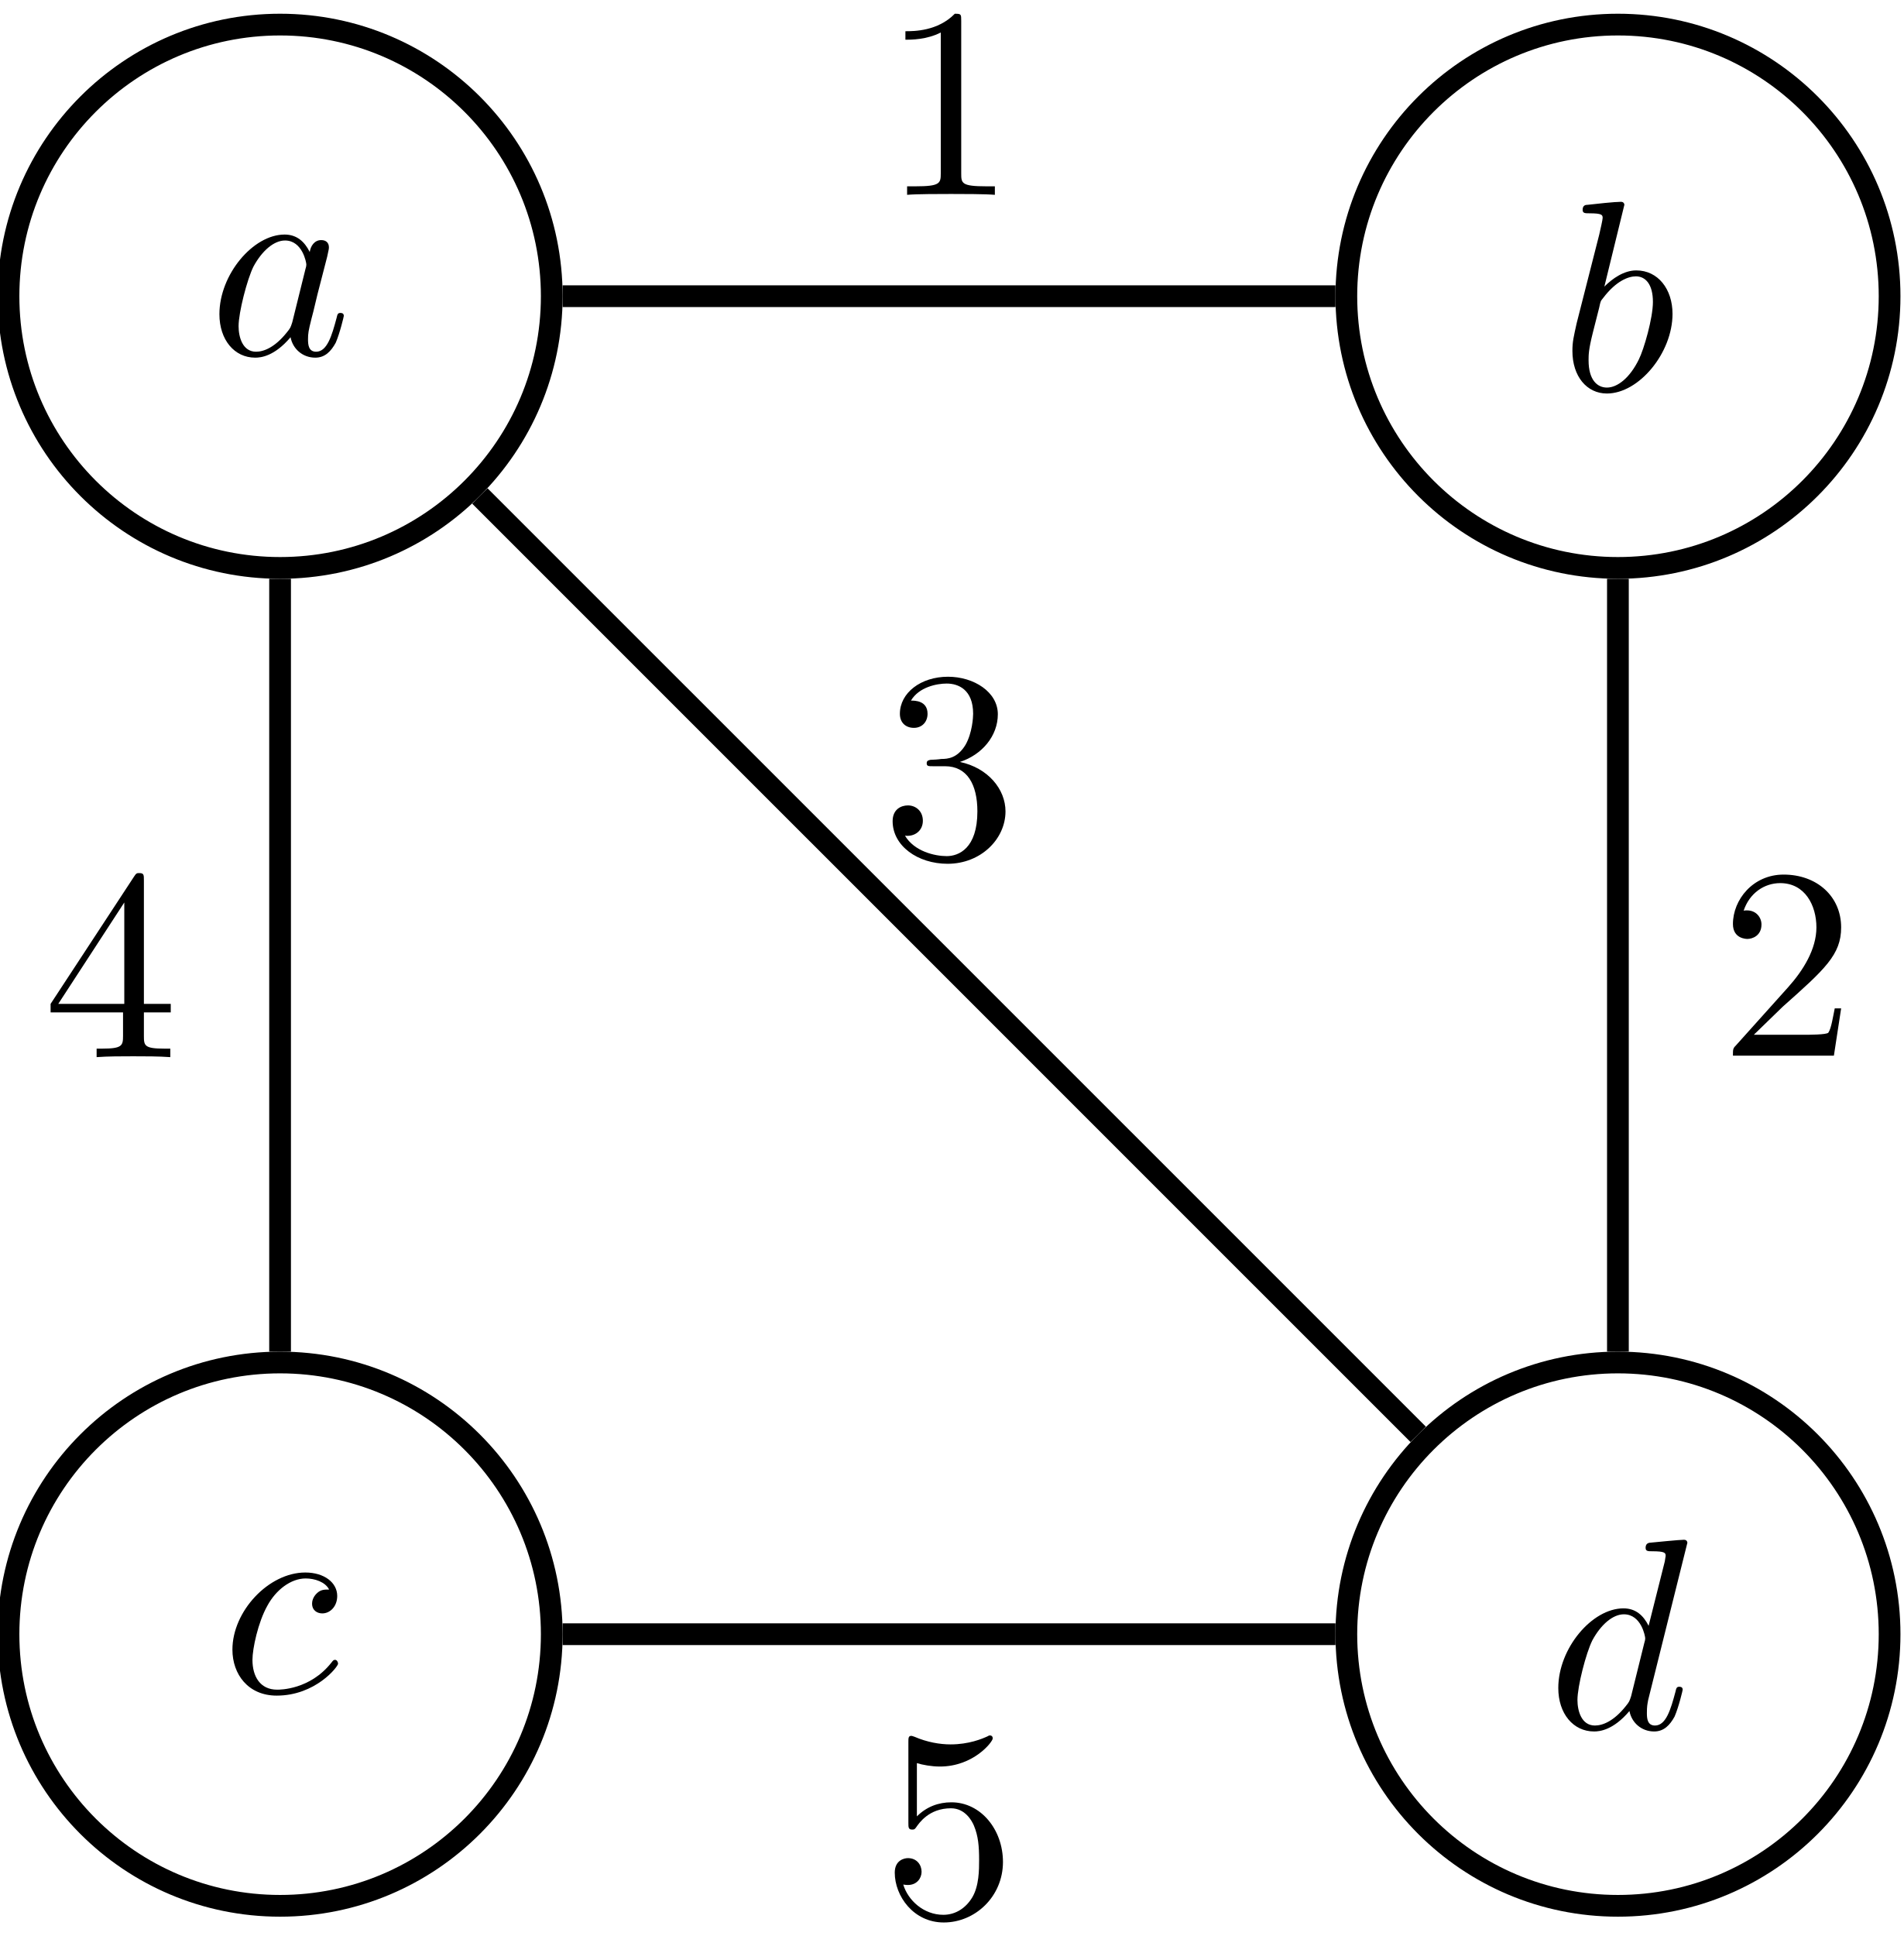
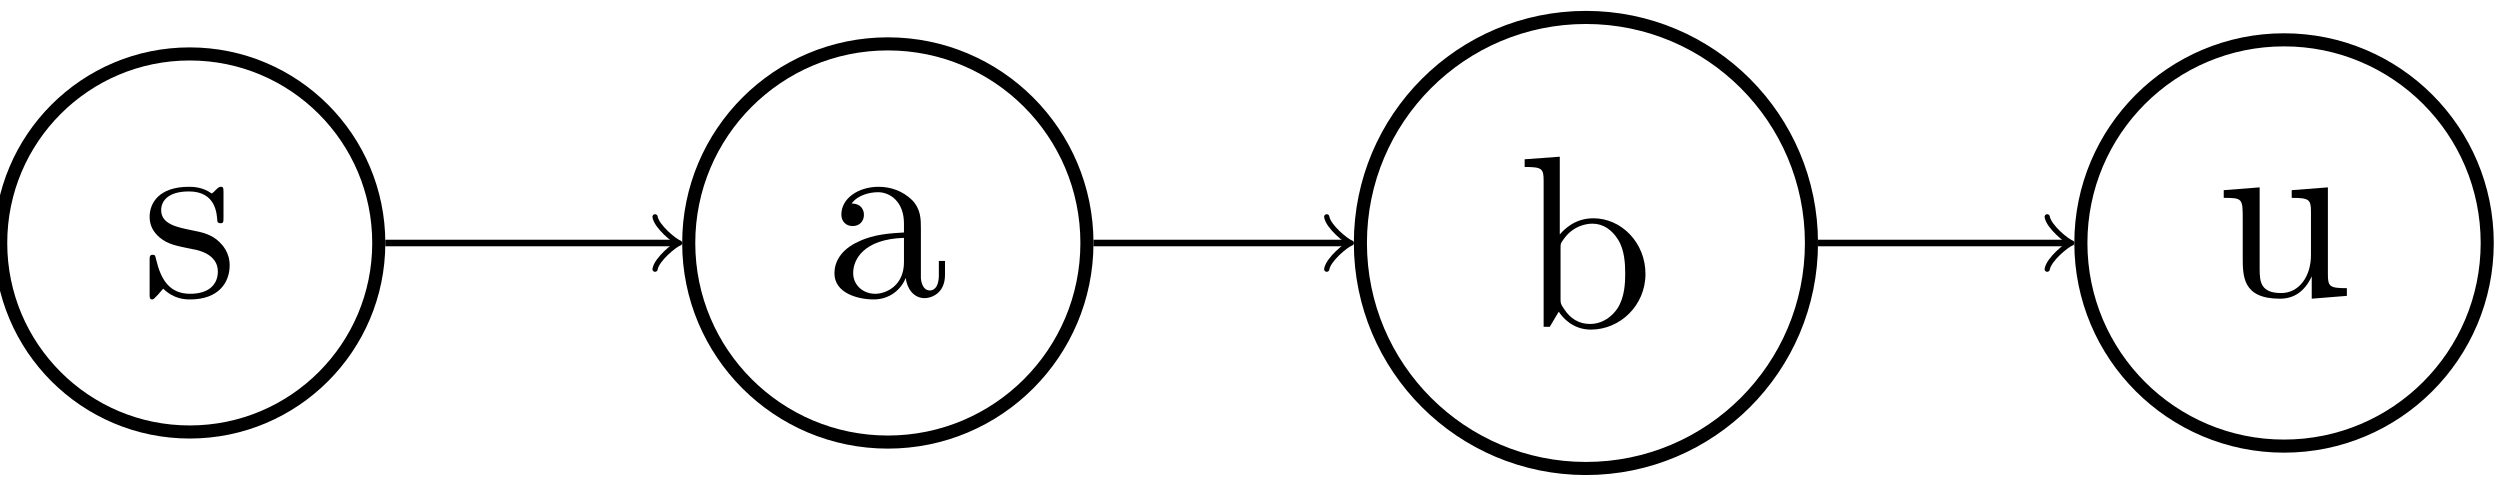
- <svg xmlns="http://www.w3.org/2000/svg" xmlns:xlink="http://www.w3.org/1999/xlink" width="69.81" height="71.002" viewBox="0 0 69.81 71.002">
+ <svg xmlns="http://www.w3.org/2000/svg" xmlns:xlink="http://www.w3.org/1999/xlink" width="152.271" height="29.296" viewBox="0 0 152.271 29.296">
  <defs>
    <g>
      <g id="glyph-0-0">
-         <path d="M 3.719 -3.766 C 3.531 -4.141 3.25 -4.406 2.797 -4.406 C 1.641 -4.406 0.406 -2.938 0.406 -1.484 C 0.406 -0.547 0.953 0.109 1.719 0.109 C 1.922 0.109 2.422 0.062 3.016 -0.641 C 3.094 -0.219 3.453 0.109 3.922 0.109 C 4.281 0.109 4.5 -0.125 4.672 -0.438 C 4.828 -0.797 4.969 -1.406 4.969 -1.422 C 4.969 -1.531 4.875 -1.531 4.844 -1.531 C 4.75 -1.531 4.734 -1.484 4.703 -1.344 C 4.531 -0.703 4.359 -0.109 3.953 -0.109 C 3.672 -0.109 3.656 -0.375 3.656 -0.562 C 3.656 -0.781 3.672 -0.875 3.781 -1.312 C 3.891 -1.719 3.906 -1.828 4 -2.203 L 4.359 -3.594 C 4.422 -3.875 4.422 -3.891 4.422 -3.938 C 4.422 -4.109 4.312 -4.203 4.141 -4.203 C 3.891 -4.203 3.75 -3.984 3.719 -3.766 Z M 3.078 -1.188 C 3.016 -1 3.016 -0.984 2.875 -0.812 C 2.438 -0.266 2.031 -0.109 1.75 -0.109 C 1.25 -0.109 1.109 -0.656 1.109 -1.047 C 1.109 -1.547 1.422 -2.766 1.656 -3.234 C 1.969 -3.812 2.406 -4.188 2.812 -4.188 C 3.453 -4.188 3.594 -3.375 3.594 -3.312 C 3.594 -3.25 3.578 -3.188 3.562 -3.141 Z M 3.078 -1.188 " />
+         <path d="M 5.375 -1.906 C 5.375 -2.703 4.922 -3.156 4.75 -3.328 C 4.25 -3.812 3.672 -3.922 3.047 -4.047 C 2.203 -4.219 1.203 -4.406 1.203 -5.266 C 1.203 -5.797 1.594 -6.406 2.891 -6.406 C 4.531 -6.406 4.594 -5.062 4.625 -4.594 C 4.641 -4.469 4.812 -4.469 4.812 -4.469 C 5 -4.469 5 -4.547 5 -4.828 L 5 -6.328 C 5 -6.594 5 -6.688 4.844 -6.688 C 4.766 -6.688 4.734 -6.688 4.547 -6.516 C 4.5 -6.453 4.344 -6.312 4.281 -6.281 C 3.719 -6.688 3.109 -6.688 2.891 -6.688 C 1.062 -6.688 0.5 -5.688 0.5 -4.859 C 0.5 -4.328 0.734 -3.906 1.141 -3.578 C 1.609 -3.203 2.031 -3.109 3.109 -2.891 C 3.438 -2.844 4.656 -2.594 4.656 -1.531 C 4.656 -0.766 4.141 -0.172 2.969 -0.172 C 1.719 -0.172 1.188 -1.016 0.891 -2.281 C 0.844 -2.484 0.844 -2.547 0.688 -2.547 C 0.5 -2.547 0.5 -2.438 0.5 -2.172 L 0.5 -0.188 C 0.5 0.062 0.5 0.172 0.656 0.172 C 0.734 0.172 0.75 0.156 1.031 -0.141 C 1.062 -0.172 1.062 -0.188 1.328 -0.484 C 1.984 0.156 2.656 0.172 2.969 0.172 C 4.688 0.172 5.375 -0.844 5.375 -1.906 Z M 5.375 -1.906 " />
      </g>
      <g id="glyph-0-1">
-         <path d="M 2.375 -6.812 C 2.375 -6.812 2.375 -6.922 2.25 -6.922 C 2.031 -6.922 1.297 -6.844 1.031 -6.812 C 0.953 -6.812 0.844 -6.797 0.844 -6.625 C 0.844 -6.5 0.938 -6.5 1.094 -6.5 C 1.562 -6.5 1.578 -6.438 1.578 -6.328 C 1.578 -6.266 1.5 -5.922 1.453 -5.719 L 0.625 -2.469 C 0.516 -1.969 0.469 -1.797 0.469 -1.453 C 0.469 -0.516 1 0.109 1.734 0.109 C 2.906 0.109 4.141 -1.375 4.141 -2.812 C 4.141 -3.719 3.609 -4.406 2.812 -4.406 C 2.359 -4.406 1.938 -4.109 1.641 -3.812 Z M 1.453 -3.047 C 1.5 -3.266 1.5 -3.281 1.594 -3.391 C 2.078 -4.031 2.531 -4.188 2.797 -4.188 C 3.156 -4.188 3.422 -3.891 3.422 -3.25 C 3.422 -2.656 3.094 -1.516 2.906 -1.141 C 2.578 -0.469 2.125 -0.109 1.734 -0.109 C 1.391 -0.109 1.062 -0.375 1.062 -1.109 C 1.062 -1.312 1.062 -1.5 1.219 -2.125 Z M 1.453 -3.047 " />
+         <path d="M 7.219 -1.328 L 7.219 -2.172 L 6.844 -2.172 L 6.844 -1.328 C 6.844 -0.469 6.469 -0.375 6.297 -0.375 C 5.812 -0.375 5.75 -1.047 5.75 -1.125 L 5.75 -4.109 C 5.75 -4.734 5.75 -5.312 5.219 -5.875 C 4.625 -6.453 3.891 -6.688 3.172 -6.688 C 1.938 -6.688 0.906 -5.984 0.906 -5 C 0.906 -4.562 1.203 -4.297 1.594 -4.297 C 2.016 -4.297 2.281 -4.594 2.281 -4.984 C 2.281 -5.172 2.203 -5.656 1.531 -5.672 C 1.922 -6.203 2.656 -6.359 3.141 -6.359 C 3.875 -6.359 4.719 -5.781 4.719 -4.453 L 4.719 -3.906 C 3.953 -3.859 2.906 -3.812 1.969 -3.359 C 0.844 -2.859 0.484 -2.078 0.484 -1.422 C 0.484 -0.203 1.922 0.172 2.875 0.172 C 3.859 0.172 4.547 -0.438 4.828 -1.141 C 4.891 -0.531 5.281 0.094 5.984 0.094 C 6.297 0.094 7.219 -0.125 7.219 -1.328 Z M 4.719 -2.094 C 4.719 -0.672 3.641 -0.172 2.969 -0.172 C 2.234 -0.172 1.625 -0.688 1.625 -1.438 C 1.625 -2.25 2.25 -3.5 4.719 -3.578 Z M 4.719 -2.094 " />
      </g>
      <g id="glyph-0-2">
-         <path d="M 3.953 -3.781 C 3.781 -3.781 3.656 -3.781 3.516 -3.656 C 3.344 -3.5 3.328 -3.328 3.328 -3.266 C 3.328 -3.016 3.516 -2.906 3.703 -2.906 C 3.984 -2.906 4.25 -3.156 4.25 -3.547 C 4.25 -4.031 3.781 -4.406 3.078 -4.406 C 1.734 -4.406 0.406 -2.984 0.406 -1.578 C 0.406 -0.672 0.984 0.109 2.031 0.109 C 3.453 0.109 4.281 -0.953 4.281 -1.062 C 4.281 -1.125 4.234 -1.203 4.172 -1.203 C 4.109 -1.203 4.094 -1.172 4.031 -1.094 C 3.25 -0.109 2.156 -0.109 2.047 -0.109 C 1.422 -0.109 1.141 -0.594 1.141 -1.203 C 1.141 -1.609 1.344 -2.578 1.688 -3.188 C 2 -3.766 2.547 -4.188 3.094 -4.188 C 3.422 -4.188 3.812 -4.062 3.953 -3.781 Z M 3.953 -3.781 " />
+         <path d="M 7.781 -3.219 C 7.781 -5.125 6.312 -6.609 4.609 -6.609 C 3.453 -6.609 2.812 -5.906 2.562 -5.625 L 2.562 -10.359 L 0.422 -10.203 L 0.422 -9.734 C 1.469 -9.734 1.578 -9.641 1.578 -8.906 L 1.578 0 L 1.953 0 L 2.5 -0.922 C 2.719 -0.578 3.344 0.172 4.453 0.172 C 6.234 0.172 7.781 -1.297 7.781 -3.219 Z M 6.547 -3.234 C 6.547 -2.688 6.516 -1.797 6.078 -1.125 C 5.766 -0.656 5.203 -0.172 4.391 -0.172 C 3.719 -0.172 3.188 -0.516 2.828 -1.078 C 2.609 -1.391 2.609 -1.438 2.609 -1.703 L 2.609 -4.781 C 2.609 -5.062 2.609 -5.078 2.781 -5.312 C 3.359 -6.156 4.188 -6.281 4.547 -6.281 C 5.219 -6.281 5.75 -5.891 6.109 -5.312 C 6.5 -4.703 6.547 -3.859 6.547 -3.234 Z M 6.547 -3.234 " />
      </g>
      <g id="glyph-0-3">
-         <path d="M 5.141 -6.812 C 5.141 -6.812 5.141 -6.922 5.016 -6.922 C 4.859 -6.922 3.922 -6.828 3.75 -6.812 C 3.672 -6.797 3.609 -6.75 3.609 -6.625 C 3.609 -6.5 3.703 -6.5 3.844 -6.5 C 4.328 -6.5 4.344 -6.438 4.344 -6.328 L 4.312 -6.125 L 3.719 -3.766 C 3.531 -4.141 3.25 -4.406 2.797 -4.406 C 1.641 -4.406 0.406 -2.938 0.406 -1.484 C 0.406 -0.547 0.953 0.109 1.719 0.109 C 1.922 0.109 2.422 0.062 3.016 -0.641 C 3.094 -0.219 3.453 0.109 3.922 0.109 C 4.281 0.109 4.5 -0.125 4.672 -0.438 C 4.828 -0.797 4.969 -1.406 4.969 -1.422 C 4.969 -1.531 4.875 -1.531 4.844 -1.531 C 4.75 -1.531 4.734 -1.484 4.703 -1.344 C 4.531 -0.703 4.359 -0.109 3.953 -0.109 C 3.672 -0.109 3.656 -0.375 3.656 -0.562 C 3.656 -0.812 3.672 -0.875 3.703 -1.047 Z M 3.078 -1.188 C 3.016 -1 3.016 -0.984 2.875 -0.812 C 2.438 -0.266 2.031 -0.109 1.75 -0.109 C 1.25 -0.109 1.109 -0.656 1.109 -1.047 C 1.109 -1.547 1.422 -2.766 1.656 -3.234 C 1.969 -3.812 2.406 -4.188 2.812 -4.188 C 3.453 -4.188 3.594 -3.375 3.594 -3.312 C 3.594 -3.25 3.578 -3.188 3.562 -3.141 Z M 3.078 -1.188 " />
-       </g>
-       <g id="glyph-1-0">
-         <path d="M 4.172 0 L 4.172 -0.312 L 3.859 -0.312 C 2.953 -0.312 2.938 -0.422 2.938 -0.781 L 2.938 -6.375 C 2.938 -6.625 2.938 -6.641 2.703 -6.641 C 2.078 -6 1.203 -6 0.891 -6 L 0.891 -5.688 C 1.094 -5.688 1.672 -5.688 2.188 -5.953 L 2.188 -0.781 C 2.188 -0.422 2.156 -0.312 1.266 -0.312 L 0.953 -0.312 L 0.953 0 C 1.297 -0.031 2.156 -0.031 2.562 -0.031 C 2.953 -0.031 3.828 -0.031 4.172 0 Z M 4.172 0 " />
-       </g>
-       <g id="glyph-1-1">
-         <path d="M 4.562 -1.703 C 4.562 -2.516 3.922 -3.297 2.891 -3.516 C 3.703 -3.781 4.281 -4.469 4.281 -5.266 C 4.281 -6.078 3.406 -6.641 2.453 -6.641 C 1.453 -6.641 0.688 -6.047 0.688 -5.281 C 0.688 -4.953 0.906 -4.766 1.203 -4.766 C 1.5 -4.766 1.703 -4.984 1.703 -5.281 C 1.703 -5.766 1.234 -5.766 1.094 -5.766 C 1.391 -6.266 2.047 -6.391 2.406 -6.391 C 2.828 -6.391 3.375 -6.172 3.375 -5.281 C 3.375 -5.156 3.344 -4.578 3.094 -4.141 C 2.797 -3.656 2.453 -3.625 2.203 -3.625 C 2.125 -3.609 1.891 -3.594 1.812 -3.594 C 1.734 -3.578 1.672 -3.562 1.672 -3.469 C 1.672 -3.359 1.734 -3.359 1.906 -3.359 L 2.344 -3.359 C 3.156 -3.359 3.531 -2.688 3.531 -1.703 C 3.531 -0.344 2.844 -0.062 2.406 -0.062 C 1.969 -0.062 1.219 -0.234 0.875 -0.812 C 1.219 -0.766 1.531 -0.984 1.531 -1.359 C 1.531 -1.719 1.266 -1.922 0.984 -1.922 C 0.734 -1.922 0.422 -1.781 0.422 -1.344 C 0.422 -0.438 1.344 0.219 2.438 0.219 C 3.656 0.219 4.562 -0.688 4.562 -1.703 Z M 4.562 -1.703 " />
-       </g>
-       <g id="glyph-1-2">
-         <path d="M 4.688 -1.641 L 4.688 -1.953 L 3.703 -1.953 L 3.703 -6.484 C 3.703 -6.688 3.703 -6.75 3.531 -6.75 C 3.453 -6.75 3.422 -6.75 3.344 -6.625 L 0.281 -1.953 L 0.281 -1.641 L 2.938 -1.641 L 2.938 -0.781 C 2.938 -0.422 2.906 -0.312 2.172 -0.312 L 1.969 -0.312 L 1.969 0 C 2.375 -0.031 2.891 -0.031 3.312 -0.031 C 3.734 -0.031 4.25 -0.031 4.672 0 L 4.672 -0.312 L 4.453 -0.312 C 3.719 -0.312 3.703 -0.422 3.703 -0.781 L 3.703 -1.641 Z M 2.984 -1.953 L 0.562 -1.953 L 2.984 -5.672 Z M 2.984 -1.953 " />
-       </g>
-       <g id="glyph-1-3">
-         <path d="M 4.469 -1.734 L 4.234 -1.734 C 4.172 -1.438 4.109 -1 4 -0.844 C 3.938 -0.766 3.281 -0.766 3.062 -0.766 L 1.266 -0.766 L 2.328 -1.797 C 3.875 -3.172 4.469 -3.703 4.469 -4.703 C 4.469 -5.844 3.578 -6.641 2.359 -6.641 C 1.234 -6.641 0.5 -5.719 0.5 -4.828 C 0.5 -4.281 1 -4.281 1.031 -4.281 C 1.203 -4.281 1.547 -4.391 1.547 -4.812 C 1.547 -5.062 1.359 -5.328 1.016 -5.328 C 0.938 -5.328 0.922 -5.328 0.891 -5.312 C 1.109 -5.969 1.656 -6.328 2.234 -6.328 C 3.141 -6.328 3.562 -5.516 3.562 -4.703 C 3.562 -3.906 3.078 -3.125 2.516 -2.5 L 0.609 -0.375 C 0.5 -0.266 0.5 -0.234 0.5 0 L 4.203 0 Z M 4.469 -1.734 " />
-       </g>
-       <g id="glyph-1-4">
-         <path d="M 4.469 -2 C 4.469 -3.188 3.656 -4.188 2.578 -4.188 C 2.109 -4.188 1.672 -4.031 1.312 -3.672 L 1.312 -5.625 C 1.516 -5.562 1.844 -5.5 2.156 -5.5 C 3.391 -5.5 4.094 -6.406 4.094 -6.531 C 4.094 -6.594 4.062 -6.641 3.984 -6.641 C 3.984 -6.641 3.953 -6.641 3.906 -6.609 C 3.703 -6.516 3.219 -6.312 2.547 -6.312 C 2.156 -6.312 1.688 -6.391 1.219 -6.594 C 1.141 -6.625 1.109 -6.625 1.109 -6.625 C 1 -6.625 1 -6.547 1 -6.391 L 1 -3.438 C 1 -3.266 1 -3.188 1.141 -3.188 C 1.219 -3.188 1.234 -3.203 1.281 -3.266 C 1.391 -3.422 1.75 -3.969 2.562 -3.969 C 3.078 -3.969 3.328 -3.516 3.406 -3.328 C 3.562 -2.953 3.594 -2.578 3.594 -2.078 C 3.594 -1.719 3.594 -1.125 3.344 -0.703 C 3.109 -0.312 2.734 -0.062 2.281 -0.062 C 1.562 -0.062 0.984 -0.594 0.812 -1.172 C 0.844 -1.172 0.875 -1.156 0.984 -1.156 C 1.312 -1.156 1.484 -1.406 1.484 -1.641 C 1.484 -1.891 1.312 -2.141 0.984 -2.141 C 0.844 -2.141 0.5 -2.062 0.5 -1.609 C 0.5 -0.75 1.188 0.219 2.297 0.219 C 3.453 0.219 4.469 -0.734 4.469 -2 Z M 4.469 -2 " />
+         <path d="M 7.984 0 L 7.984 -0.469 C 6.953 -0.469 6.828 -0.562 6.828 -1.297 L 6.828 -6.609 L 4.625 -6.438 L 4.625 -5.969 C 5.672 -5.969 5.797 -5.875 5.797 -5.141 L 5.797 -2.484 C 5.797 -1.188 5.078 -0.172 3.984 -0.172 C 2.734 -0.172 2.672 -0.859 2.672 -1.641 L 2.672 -6.609 L 0.484 -6.438 L 0.484 -5.969 C 1.641 -5.969 1.641 -5.938 1.641 -4.594 L 1.641 -2.359 C 1.641 -1.188 1.641 0.172 3.906 0.172 C 4.75 0.172 5.406 -0.25 5.844 -1.188 L 5.844 0.172 Z M 7.984 0 " />
      </g>
    </g>
    <clipPath id="clip-0">
-       <path clip-rule="nonzero" d="M 49 0 L 69.715 0 L 69.715 21 L 49 21 Z M 49 0 " />
+       <path clip-rule="nonzero" d="M 0 0 L 35 0 L 35 28.945 L 0 28.945 Z M 0 0 " />
    </clipPath>
    <clipPath id="clip-1">
-       <path clip-rule="nonzero" d="M 38 0 L 69.715 0 L 69.715 33 L 38 33 Z M 38 0 " />
+       <path clip-rule="nonzero" d="M 30 0 L 78 0 L 78 28.945 L 30 28.945 Z M 30 0 " />
    </clipPath>
    <clipPath id="clip-2">
-       <path clip-rule="nonzero" d="M 0 38 L 32 38 L 32 70.504 L 0 70.504 Z M 0 38 " />
+       <path clip-rule="nonzero" d="M 82 1 L 111 1 L 111 28.945 L 82 28.945 Z M 82 1 " />
    </clipPath>
    <clipPath id="clip-3">
-       <path clip-rule="nonzero" d="M 49 49 L 69.715 49 L 69.715 70 L 49 70 Z M 49 49 " />
+       <path clip-rule="nonzero" d="M 71 0 L 122 0 L 122 28.945 L 71 28.945 Z M 71 0 " />
    </clipPath>
    <clipPath id="clip-4">
-       <path clip-rule="nonzero" d="M 38 38 L 69.715 38 L 69.715 70.504 L 38 70.504 Z M 38 38 " />
+       <path clip-rule="nonzero" d="M 126 2 L 151.906 2 L 151.906 28 L 126 28 Z M 126 2 " />
    </clipPath>
    <clipPath id="clip-5">
-       <path clip-rule="nonzero" d="M 32 63 L 37 63 L 37 70.504 L 32 70.504 Z M 32 63 " />
+       <path clip-rule="nonzero" d="M 115 0 L 151.906 0 L 151.906 28.945 L 115 28.945 Z M 115 0 " />
    </clipPath>
  </defs>
-   <path fill-rule="nonzero" fill="rgb(100%, 100%, 100%)" fill-opacity="1" stroke-width="0.797" stroke-linecap="butt" stroke-linejoin="miter" stroke="rgb(0%, 0%, 0%)" stroke-opacity="1" stroke-miterlimit="10" d="M 9.963 0.001 C 9.963 5.501 5.502 9.962 -0.002 9.962 C -5.502 9.962 -9.963 5.501 -9.963 0.001 C -9.963 -5.503 -5.502 -9.964 -0.002 -9.964 C 5.502 -9.964 9.963 -5.503 9.963 0.001 Z M 9.963 0.001 " transform="matrix(1, 0, 0, -1, 10.275, 10.864)" />
-   <g fill="rgb(0%, 0%, 0%)" fill-opacity="1">
-     <use xlink:href="#glyph-0-0" x="7.642" y="13.008" />
-   </g>
+   <path fill-rule="nonzero" fill="rgb(100%, 100%, 100%)" fill-opacity="1" d="M 23.07 14.801 C 23.07 8.441 17.914 3.285 11.555 3.285 C 5.199 3.285 0.043 8.441 0.043 14.801 C 0.043 21.16 5.199 26.312 11.555 26.312 C 17.914 26.312 23.07 21.16 23.07 14.801 Z M 23.07 14.801 " />
  <g clip-path="url(#clip-0)">
-     <path fill-rule="nonzero" fill="rgb(100%, 100%, 100%)" fill-opacity="1" d="M 69.309 10.863 C 69.309 5.363 64.848 0.902 59.344 0.902 C 53.844 0.902 49.383 5.363 49.383 10.863 C 49.383 16.367 53.844 20.828 59.344 20.828 C 64.848 20.828 69.309 16.367 69.309 10.863 Z M 69.309 10.863 " />
-   </g>
-   <g clip-path="url(#clip-1)">
-     <path fill="none" stroke-width="0.797" stroke-linecap="butt" stroke-linejoin="miter" stroke="rgb(0%, 0%, 0%)" stroke-opacity="1" stroke-miterlimit="10" d="M 59.034 0.001 C 59.034 5.501 54.573 9.962 49.069 9.962 C 43.569 9.962 39.108 5.501 39.108 0.001 C 39.108 -5.503 43.569 -9.964 49.069 -9.964 C 54.573 -9.964 59.034 -5.503 59.034 0.001 Z M 59.034 0.001 " transform="matrix(1, 0, 0, -1, 10.275, 10.864)" />
+     <path fill="none" stroke-width="0.797" stroke-linecap="butt" stroke-linejoin="miter" stroke="rgb(0%, 0%, 0%)" stroke-opacity="1" stroke-miterlimit="10" d="M 11.514 -0.001 C 11.514 6.359 6.358 11.515 -0.002 11.515 C -6.357 11.515 -11.514 6.359 -11.514 -0.001 C -11.514 -6.36 -6.357 -11.512 -0.002 -11.512 C 6.358 -11.512 11.514 -6.36 11.514 -0.001 Z M 11.514 -0.001 " transform="matrix(1, 0, 0, -1, 11.5565, 14.8)" />
  </g>
  <g fill="rgb(0%, 0%, 0%)" fill-opacity="1">
-     <use xlink:href="#glyph-0-1" x="57.206" y="14.323" />
+     <use xlink:href="#glyph-0-0" x="8.613" y="18.066" />
  </g>
-   <path fill-rule="nonzero" fill="rgb(100%, 100%, 100%)" fill-opacity="1" d="M 20.238 59.934 C 20.238 54.43 15.777 49.969 10.273 49.969 C 4.773 49.969 0.312 54.43 0.312 59.934 C 0.312 65.438 4.773 69.895 10.273 69.895 C 15.777 69.895 20.238 65.438 20.238 59.934 Z M 20.238 59.934 " />
-   <g clip-path="url(#clip-2)">
-     <path fill="none" stroke-width="0.797" stroke-linecap="butt" stroke-linejoin="miter" stroke="rgb(0%, 0%, 0%)" stroke-opacity="1" stroke-miterlimit="10" d="M 9.963 -49.07 C 9.963 -43.566 5.502 -39.105 -0.002 -39.105 C -5.502 -39.105 -9.963 -43.566 -9.963 -49.07 C -9.963 -54.574 -5.502 -59.031 -0.002 -59.031 C 5.502 -59.031 9.963 -54.574 9.963 -49.07 Z M 9.963 -49.07 " transform="matrix(1, 0, 0, -1, 10.275, 10.864)" />
+   <path fill-rule="nonzero" fill="rgb(100%, 100%, 100%)" fill-opacity="1" d="M 66.203 14.801 C 66.203 8.102 60.773 2.672 54.078 2.672 C 47.379 2.672 41.949 8.102 41.949 14.801 C 41.949 21.496 47.379 26.926 54.078 26.926 C 60.773 26.926 66.203 21.496 66.203 14.801 Z M 66.203 14.801 " />
+   <g clip-path="url(#clip-1)">
+     <path fill="none" stroke-width="0.797" stroke-linecap="butt" stroke-linejoin="miter" stroke="rgb(0%, 0%, 0%)" stroke-opacity="1" stroke-miterlimit="10" d="M 54.647 -0.001 C 54.647 6.698 49.217 12.128 42.522 12.128 C 35.822 12.128 30.393 6.698 30.393 -0.001 C 30.393 -6.696 35.822 -12.126 42.522 -12.126 C 49.217 -12.126 54.647 -6.696 54.647 -0.001 Z M 54.647 -0.001 " transform="matrix(1, 0, 0, -1, 11.5565, 14.8)" />
  </g>
  <g fill="rgb(0%, 0%, 0%)" fill-opacity="1">
-     <use xlink:href="#glyph-0-2" x="8.119" y="62.077" />
+     <use xlink:href="#glyph-0-1" x="50.34" y="18.066" />
+   </g>
+   <path fill="none" stroke-width="0.399" stroke-linecap="butt" stroke-linejoin="miter" stroke="rgb(0%, 0%, 0%)" stroke-opacity="1" stroke-miterlimit="10" d="M 11.912 -0.001 L 29.537 -0.001 " transform="matrix(1, 0, 0, -1, 11.5565, 14.8)" />
+   <path fill="none" stroke-width="0.319" stroke-linecap="round" stroke-linejoin="round" stroke="rgb(0%, 0%, 0%)" stroke-opacity="1" stroke-miterlimit="10" d="M -1.194 1.593 C -1.096 0.995 0.001 0.101 0.298 -0.001 C 0.001 -0.098 -1.096 -0.997 -1.194 -1.595 " transform="matrix(1, 0, 0, -1, 41.09234, 14.8)" />
+   <g clip-path="url(#clip-2)">
+     <path fill-rule="nonzero" fill="rgb(100%, 100%, 100%)" fill-opacity="1" d="M 110.332 14.801 C 110.332 7.215 104.184 1.062 96.598 1.062 C 89.012 1.062 82.859 7.215 82.859 14.801 C 82.859 22.387 89.012 28.535 96.598 28.535 C 104.184 28.535 110.332 22.387 110.332 14.801 Z M 110.332 14.801 " />
  </g>
  <g clip-path="url(#clip-3)">
-     <path fill-rule="nonzero" fill="rgb(100%, 100%, 100%)" fill-opacity="1" d="M 69.309 59.934 C 69.309 54.43 64.848 49.969 59.344 49.969 C 53.844 49.969 49.383 54.43 49.383 59.934 C 49.383 65.438 53.844 69.895 59.344 69.895 C 64.848 69.895 69.309 65.438 69.309 59.934 Z M 69.309 59.934 " />
-   </g>
-   <g clip-path="url(#clip-4)">
-     <path fill="none" stroke-width="0.797" stroke-linecap="butt" stroke-linejoin="miter" stroke="rgb(0%, 0%, 0%)" stroke-opacity="1" stroke-miterlimit="10" d="M 59.034 -49.07 C 59.034 -43.566 54.573 -39.105 49.069 -39.105 C 43.569 -39.105 39.108 -43.566 39.108 -49.07 C 39.108 -54.574 43.569 -59.031 49.069 -59.031 C 54.573 -59.031 59.034 -54.574 59.034 -49.07 Z M 59.034 -49.07 " transform="matrix(1, 0, 0, -1, 10.275, 10.864)" />
+     <path fill="none" stroke-width="0.797" stroke-linecap="butt" stroke-linejoin="miter" stroke="rgb(0%, 0%, 0%)" stroke-opacity="1" stroke-miterlimit="10" d="M 98.776 -0.001 C 98.776 7.585 92.627 13.738 85.041 13.738 C 77.455 13.738 71.303 7.585 71.303 -0.001 C 71.303 -7.587 77.455 -13.735 85.041 -13.735 C 92.627 -13.735 98.776 -7.587 98.776 -0.001 Z M 98.776 -0.001 " transform="matrix(1, 0, 0, -1, 11.5565, 14.8)" />
  </g>
  <g fill="rgb(0%, 0%, 0%)" fill-opacity="1">
-     <use xlink:href="#glyph-0-3" x="56.751" y="63.392" />
+     <use xlink:href="#glyph-0-2" x="92.442" y="19.904" />
  </g>
-   <path fill="none" stroke-width="0.797" stroke-linecap="butt" stroke-linejoin="miter" stroke="rgb(0%, 0%, 0%)" stroke-opacity="1" stroke-miterlimit="10" d="M 10.362 0.001 L 38.709 0.001 " transform="matrix(1, 0, 0, -1, 10.275, 10.864)" />
+   <path fill="none" stroke-width="0.399" stroke-linecap="butt" stroke-linejoin="miter" stroke="rgb(0%, 0%, 0%)" stroke-opacity="1" stroke-miterlimit="10" d="M 55.045 -0.001 L 70.447 -0.001 " transform="matrix(1, 0, 0, -1, 11.5565, 14.8)" />
+   <path fill="none" stroke-width="0.319" stroke-linecap="round" stroke-linejoin="round" stroke="rgb(0%, 0%, 0%)" stroke-opacity="1" stroke-miterlimit="10" d="M -1.195 1.593 C -1.098 0.995 -0 0.101 0.301 -0.001 C -0 -0.098 -1.098 -0.997 -1.195 -1.595 " transform="matrix(1, 0, 0, -1, 82.00395, 14.8)" />
+   <g clip-path="url(#clip-4)">
+     <path fill-rule="nonzero" fill="rgb(100%, 100%, 100%)" fill-opacity="1" d="M 151.492 14.801 C 151.492 7.965 145.949 2.426 139.117 2.426 C 132.285 2.426 126.742 7.965 126.742 14.801 C 126.742 21.633 132.285 27.172 139.117 27.172 C 145.949 27.172 151.492 21.633 151.492 14.801 Z M 151.492 14.801 " />
+   </g>
+   <g clip-path="url(#clip-5)">
+     <path fill="none" stroke-width="0.797" stroke-linecap="butt" stroke-linejoin="miter" stroke="rgb(0%, 0%, 0%)" stroke-opacity="1" stroke-miterlimit="10" d="M 139.936 -0.001 C 139.936 6.835 134.393 12.374 127.561 12.374 C 120.729 12.374 115.186 6.835 115.186 -0.001 C 115.186 -6.833 120.729 -12.372 127.561 -12.372 C 134.393 -12.372 139.936 -6.833 139.936 -0.001 Z M 139.936 -0.001 " transform="matrix(1, 0, 0, -1, 11.5565, 14.8)" />
+   </g>
  <g fill="rgb(0%, 0%, 0%)" fill-opacity="1">
-     <use xlink:href="#glyph-1-0" x="32.319" y="7.145" />
+     <use xlink:href="#glyph-0-3" x="134.96" y="18.021" />
  </g>
-   <path fill="none" stroke-width="0.797" stroke-linecap="butt" stroke-linejoin="miter" stroke="rgb(0%, 0%, 0%)" stroke-opacity="1" stroke-miterlimit="10" d="M 7.327 -7.327 L 41.745 -41.741 " transform="matrix(1, 0, 0, -1, 10.275, 10.864)" />
-   <g fill="rgb(0%, 0%, 0%)" fill-opacity="1">
-     <use xlink:href="#glyph-1-1" x="32.319" y="31.46" />
-   </g>
-   <path fill="none" stroke-width="0.797" stroke-linecap="butt" stroke-linejoin="miter" stroke="rgb(0%, 0%, 0%)" stroke-opacity="1" stroke-miterlimit="10" d="M -0.002 -10.363 L -0.002 -38.706 " transform="matrix(1, 0, 0, -1, 10.275, 10.864)" />
-   <g fill="rgb(0%, 0%, 0%)" fill-opacity="1">
-     <use xlink:href="#glyph-1-2" x="1.575" y="38.77" />
-   </g>
-   <path fill="none" stroke-width="0.797" stroke-linecap="butt" stroke-linejoin="miter" stroke="rgb(0%, 0%, 0%)" stroke-opacity="1" stroke-miterlimit="10" d="M 49.069 -10.363 L 49.069 -38.706 " transform="matrix(1, 0, 0, -1, 10.275, 10.864)" />
-   <g fill="rgb(0%, 0%, 0%)" fill-opacity="1">
-     <use xlink:href="#glyph-1-3" x="63.063" y="38.716" />
-   </g>
-   <path fill="none" stroke-width="0.797" stroke-linecap="butt" stroke-linejoin="miter" stroke="rgb(0%, 0%, 0%)" stroke-opacity="1" stroke-miterlimit="10" d="M 10.362 -49.07 L 38.709 -49.07 " transform="matrix(1, 0, 0, -1, 10.275, 10.864)" />
-   <g clip-path="url(#clip-5)">
-     <g fill="rgb(0%, 0%, 0%)" fill-opacity="1">
-       <use xlink:href="#glyph-1-4" x="32.319" y="70.287" />
-     </g>
-   </g>
+   <path fill="none" stroke-width="0.399" stroke-linecap="butt" stroke-linejoin="miter" stroke="rgb(0%, 0%, 0%)" stroke-opacity="1" stroke-miterlimit="10" d="M 99.174 -0.001 L 114.33 -0.001 " transform="matrix(1, 0, 0, -1, 11.5565, 14.8)" />
+   <path fill="none" stroke-width="0.319" stroke-linecap="round" stroke-linejoin="round" stroke="rgb(0%, 0%, 0%)" stroke-opacity="1" stroke-miterlimit="10" d="M -1.195 1.593 C -1.098 0.995 -0 0.101 0.301 -0.001 C -0 -0.098 -1.098 -0.997 -1.195 -1.595 " transform="matrix(1, 0, 0, -1, 125.8869, 14.8)" />
</svg>
